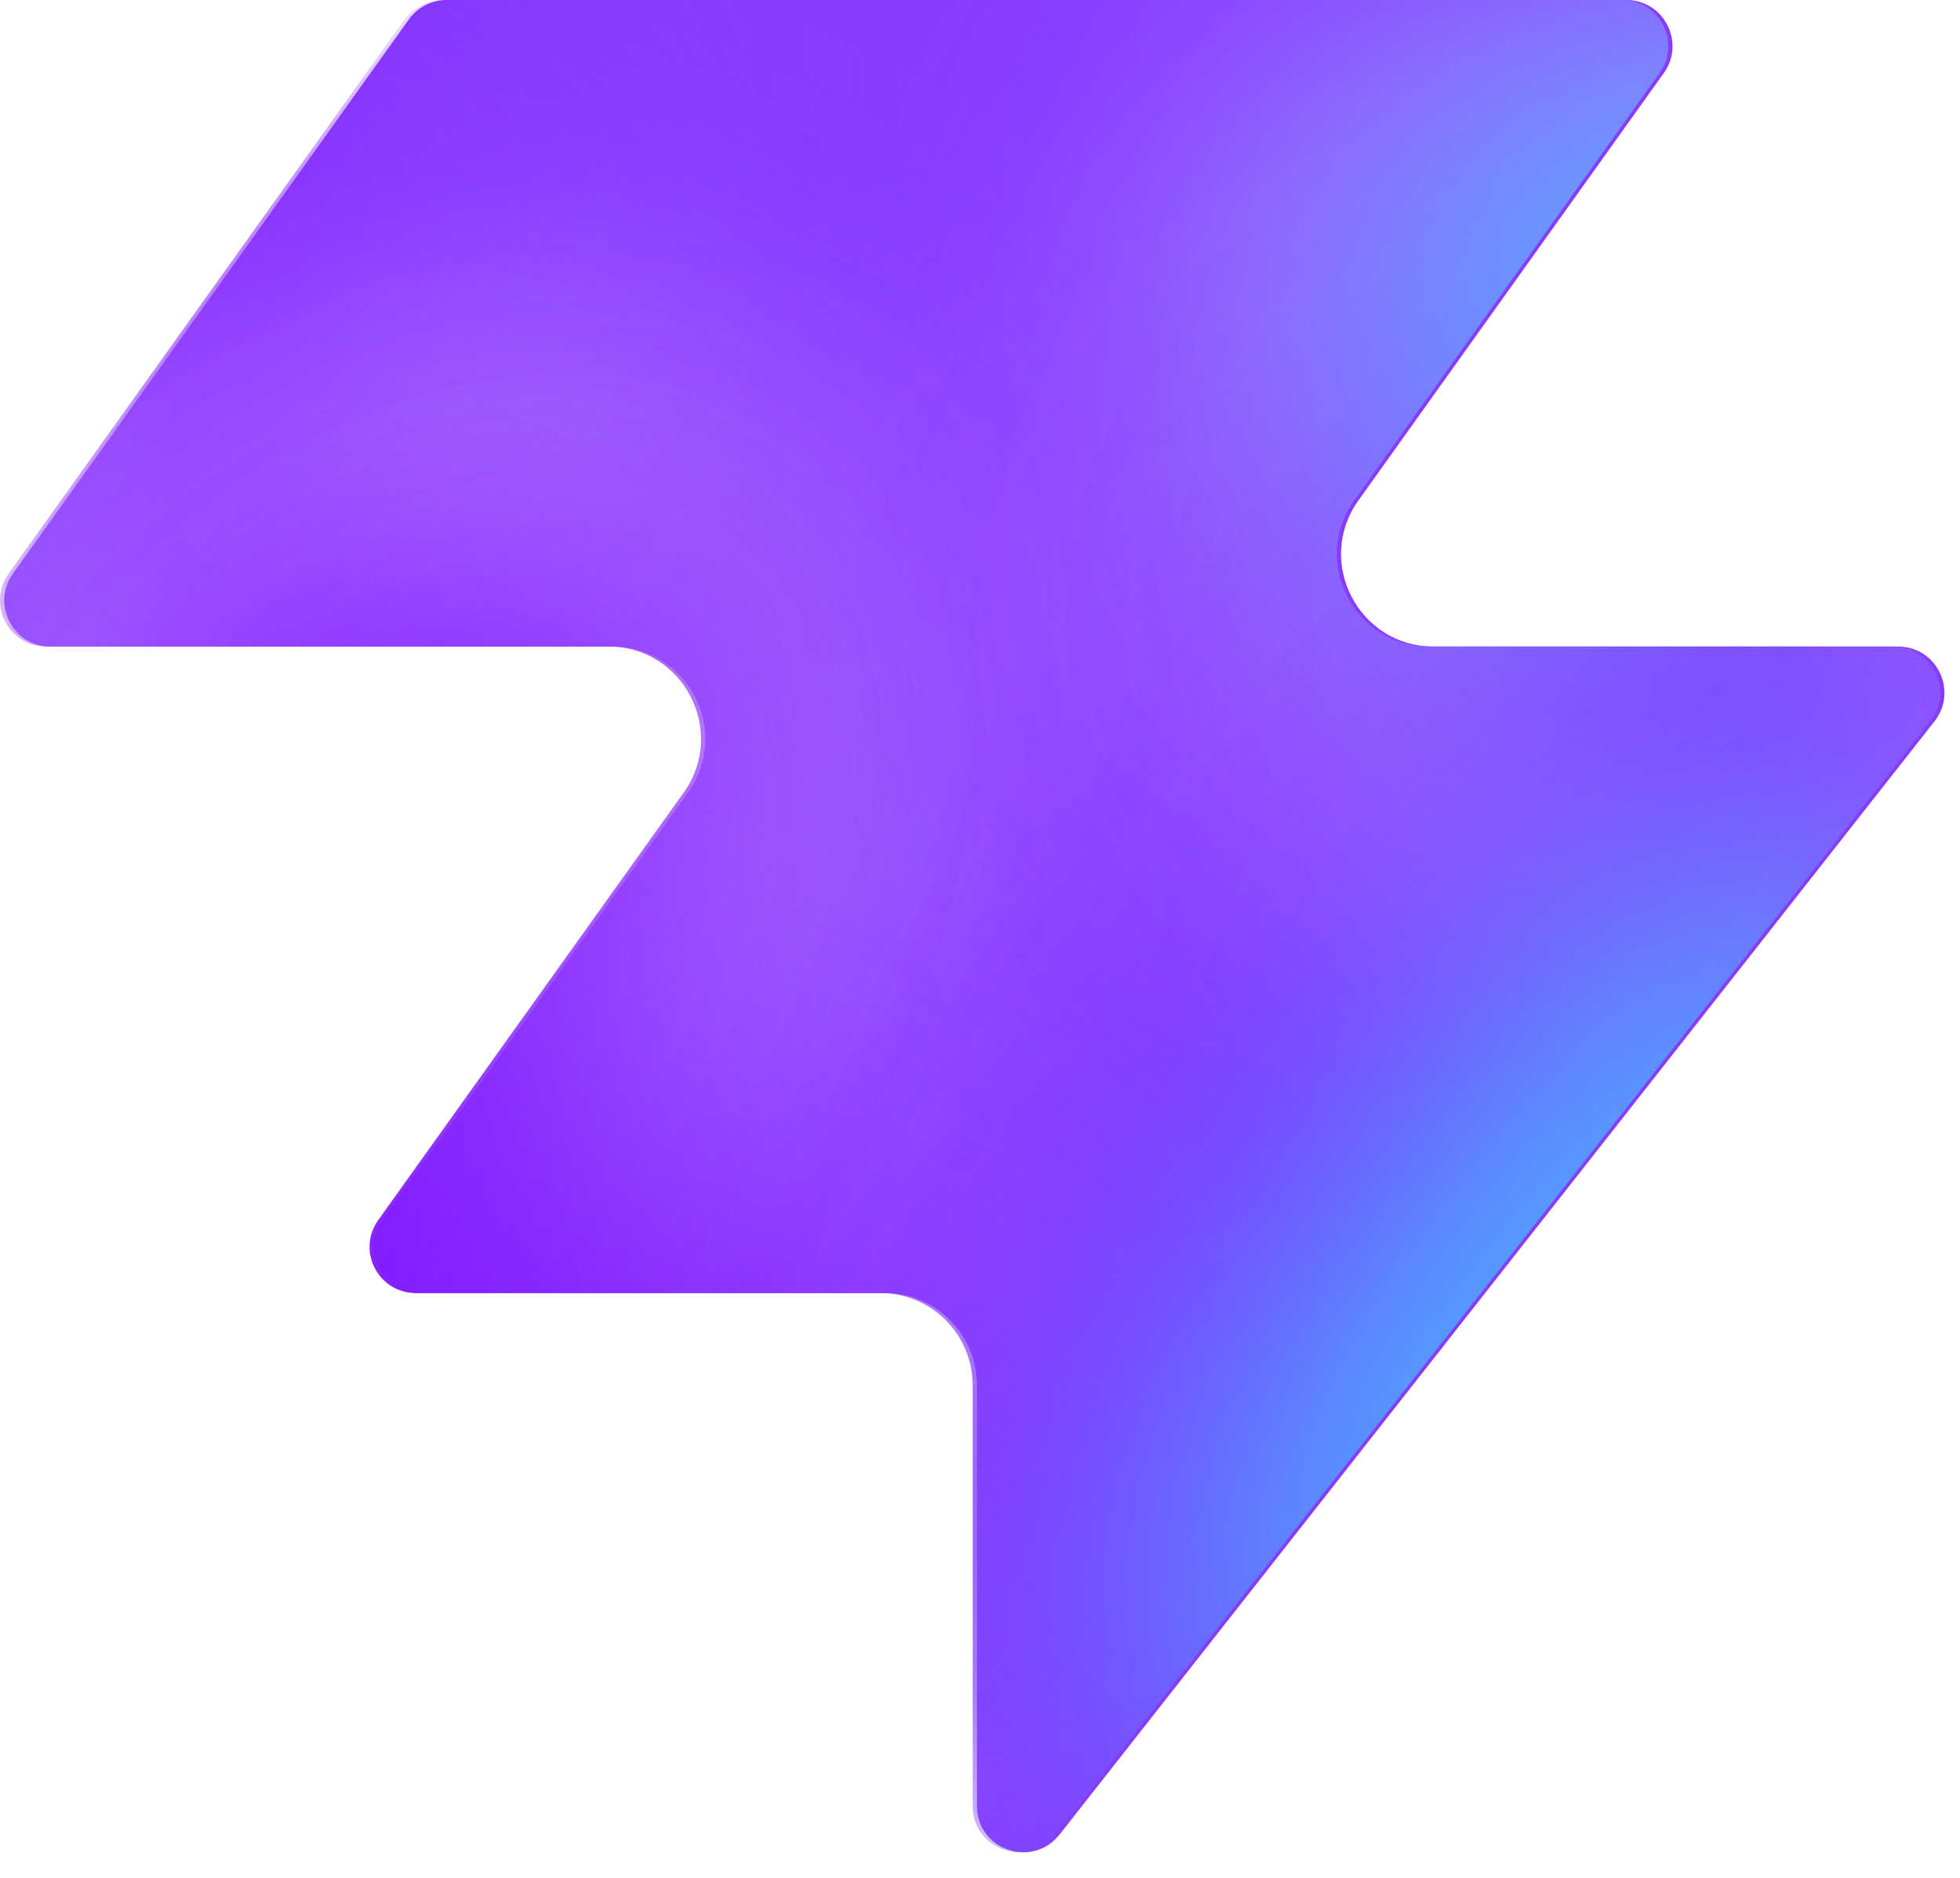
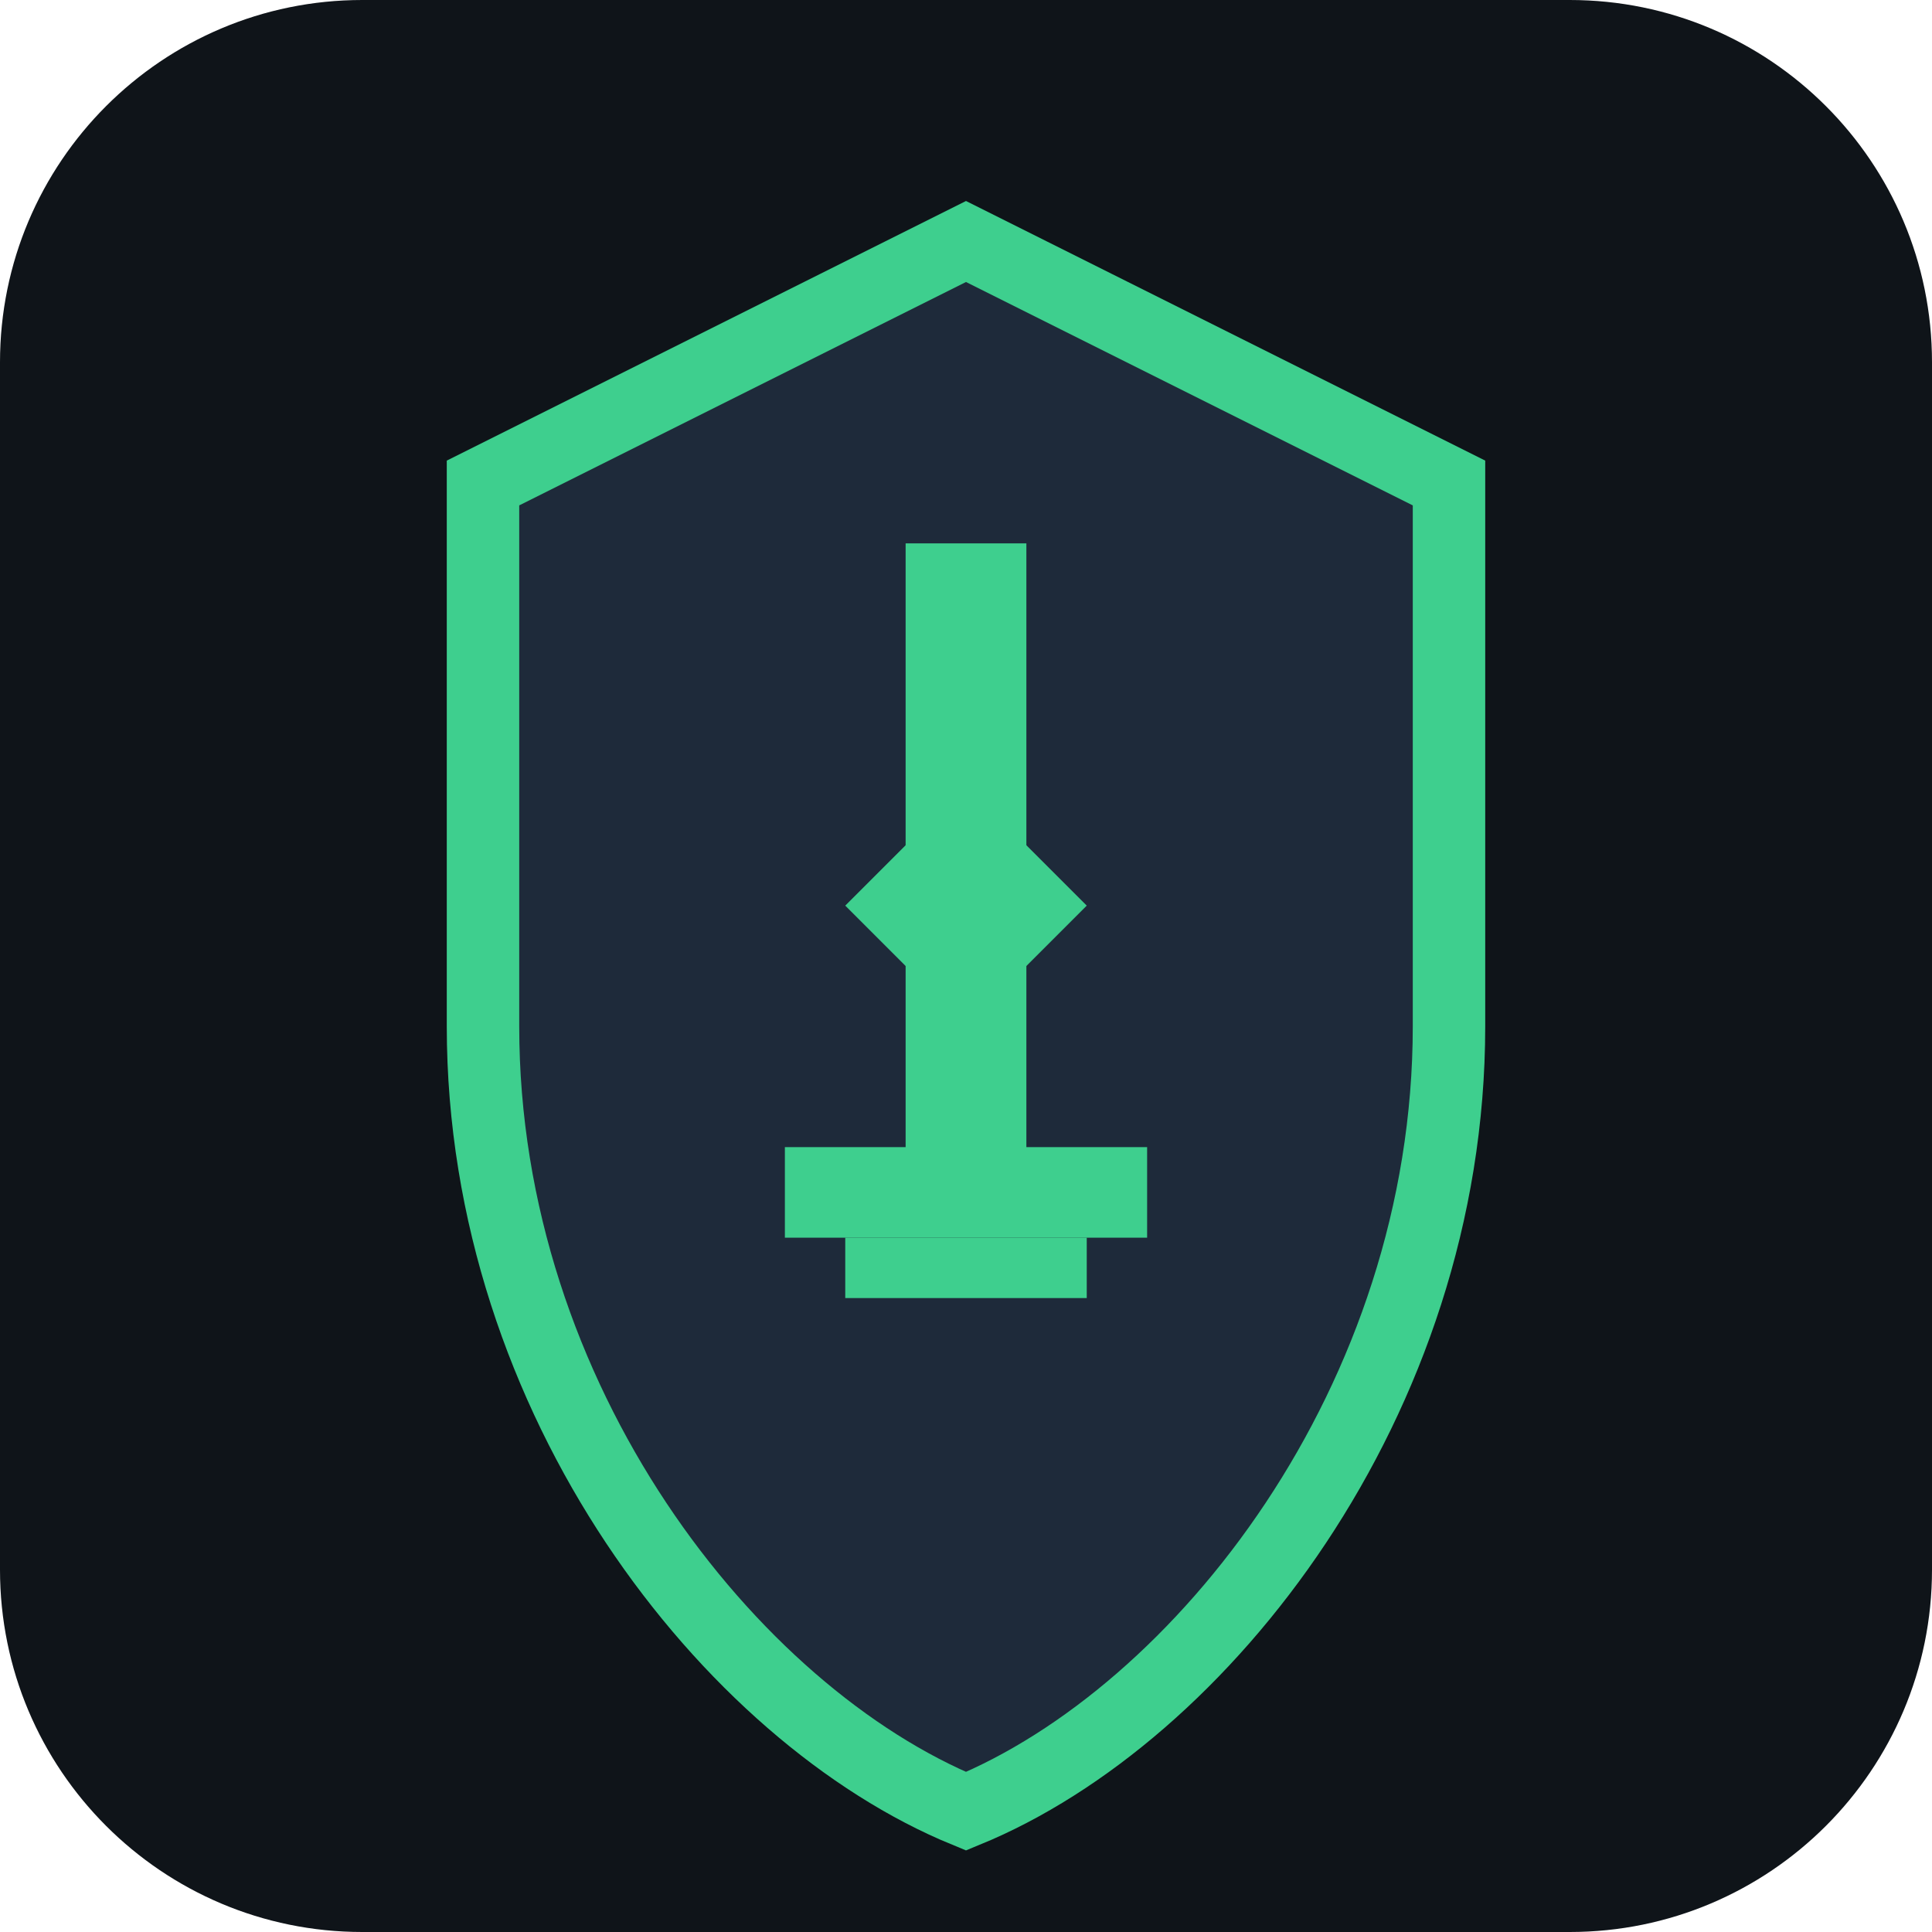
- <svg xmlns="http://www.w3.org/2000/svg" width="48" height="46" fill="none" viewBox="0 0 48 46">
-   <path fill="#863bff" d="M25.946 44.938c-.664.845-2.021.375-2.021-.698V33.937a2.26 2.26 0 0 0-2.262-2.262H10.287c-.92 0-1.456-1.04-.92-1.788l7.48-10.471c1.07-1.497 0-3.578-1.842-3.578H1.237c-.92 0-1.456-1.04-.92-1.788L10.013.474c.214-.297.556-.474.92-.474h28.894c.92 0 1.456 1.04.92 1.788l-7.48 10.471c-1.07 1.498 0 3.579 1.842 3.579h11.377c.943 0 1.473 1.088.89 1.83L25.947 44.94z" style="fill:#863bff;fill:color(display-p3 .525 .23 1);fill-opacity:1" />
-   <mask id="a" width="48" height="46" x="0" y="0" maskUnits="userSpaceOnUse" style="mask-type:alpha">
-     <path fill="#000" d="M25.842 44.938c-.664.844-2.021.375-2.021-.698V33.937a2.26 2.26 0 0 0-2.262-2.262H10.183c-.92 0-1.456-1.04-.92-1.788l7.48-10.471c1.07-1.498 0-3.579-1.842-3.579H1.133c-.92 0-1.456-1.04-.92-1.787L9.91.473c.214-.297.556-.474.92-.474h28.894c.92 0 1.456 1.04.92 1.788l-7.48 10.471c-1.07 1.498 0 3.578 1.842 3.578h11.377c.943 0 1.473 1.088.89 1.832L25.843 44.94z" style="fill:#000;fill-opacity:1" />
-   </mask>
-   <g mask="url(#a)">
-     <g filter="url(#b)">
-       <ellipse cx="5.508" cy="14.704" fill="#ede6ff" rx="5.508" ry="14.704" style="fill:#ede6ff;fill:color(display-p3 .927 .903 1);fill-opacity:1" transform="matrix(.00324 1 1 -.00324 -4.47 31.516)" />
-     </g>
-     <g filter="url(#c)">
-       <ellipse cx="10.399" cy="29.851" fill="#ede6ff" rx="10.399" ry="29.851" style="fill:#ede6ff;fill:color(display-p3 .927 .903 1);fill-opacity:1" transform="matrix(.00324 1 1 -.00324 -39.328 7.883)" />
-     </g>
-     <g filter="url(#d)">
-       <ellipse cx="5.508" cy="30.487" fill="#7e14ff" rx="5.508" ry="30.487" style="fill:#7e14ff;fill:color(display-p3 .492 .077 1);fill-opacity:1" transform="rotate(89.814 -25.913 -14.639)scale(1 -1)" />
-     </g>
-     <g filter="url(#e)">
-       <ellipse cx="5.508" cy="30.599" fill="#7e14ff" rx="5.508" ry="30.599" style="fill:#7e14ff;fill:color(display-p3 .492 .077 1);fill-opacity:1" transform="rotate(89.814 -32.644 -3.334)scale(1 -1)" />
-     </g>
-     <g filter="url(#f)">
-       <ellipse cx="5.508" cy="30.599" fill="#7e14ff" rx="5.508" ry="30.599" style="fill:#7e14ff;fill:color(display-p3 .492 .077 1);fill-opacity:1" transform="matrix(.00324 1 1 -.00324 -34.34 30.47)" />
-     </g>
-     <g filter="url(#g)">
-       <ellipse cx="14.072" cy="22.078" fill="#ede6ff" rx="14.072" ry="22.078" style="fill:#ede6ff;fill:color(display-p3 .927 .903 1);fill-opacity:1" transform="rotate(93.35 24.506 48.493)scale(-1 1)" />
-     </g>
-     <g filter="url(#h)">
-       <ellipse cx="3.47" cy="21.501" fill="#7e14ff" rx="3.47" ry="21.501" style="fill:#7e14ff;fill:color(display-p3 .492 .077 1);fill-opacity:1" transform="rotate(89.009 28.708 47.59)scale(-1 1)" />
-     </g>
-     <g filter="url(#i)">
-       <ellipse cx="3.47" cy="21.501" fill="#7e14ff" rx="3.47" ry="21.501" style="fill:#7e14ff;fill:color(display-p3 .492 .077 1);fill-opacity:1" transform="rotate(89.009 28.708 47.59)scale(-1 1)" />
-     </g>
-     <g filter="url(#j)">
-       <ellipse cx=".387" cy="8.972" fill="#7e14ff" rx="4.407" ry="29.108" style="fill:#7e14ff;fill:color(display-p3 .492 .077 1);fill-opacity:1" transform="rotate(39.51 .387 8.972)" />
-     </g>
-     <g filter="url(#k)">
-       <ellipse cx="47.523" cy="-6.092" fill="#7e14ff" rx="4.407" ry="29.108" style="fill:#7e14ff;fill:color(display-p3 .492 .077 1);fill-opacity:1" transform="rotate(37.892 47.523 -6.092)" />
-     </g>
-     <g filter="url(#l)">
-       <ellipse cx="41.412" cy="6.333" fill="#47bfff" rx="5.971" ry="9.665" style="fill:#47bfff;fill:color(display-p3 .28 .748 1);fill-opacity:1" transform="rotate(37.892 41.412 6.333)" />
-     </g>
-     <g filter="url(#m)">
-       <ellipse cx="-1.879" cy="38.332" fill="#7e14ff" rx="4.407" ry="29.108" style="fill:#7e14ff;fill:color(display-p3 .492 .077 1);fill-opacity:1" transform="rotate(37.892 -1.88 38.332)" />
-     </g>
-     <g filter="url(#n)">
-       <ellipse cx="-1.879" cy="38.332" fill="#7e14ff" rx="4.407" ry="29.108" style="fill:#7e14ff;fill:color(display-p3 .492 .077 1);fill-opacity:1" transform="rotate(37.892 -1.88 38.332)" />
-     </g>
-     <g filter="url(#o)">
-       <ellipse cx="35.651" cy="29.907" fill="#7e14ff" rx="4.407" ry="29.108" style="fill:#7e14ff;fill:color(display-p3 .492 .077 1);fill-opacity:1" transform="rotate(37.892 35.651 29.907)" />
-     </g>
-     <g filter="url(#p)">
-       <ellipse cx="38.418" cy="32.4" fill="#47bfff" rx="5.971" ry="15.297" style="fill:#47bfff;fill:color(display-p3 .28 .748 1);fill-opacity:1" transform="rotate(37.892 38.418 32.4)" />
-     </g>
+ <svg xmlns="http://www.w3.org/2000/svg" viewBox="0 0 32 32" role="img" aria-label="RPGSkills">
+   <rect width="32" height="32" rx="6" fill="#0f1419" />
+   <path fill="#1e2a3a" stroke="#3ecf8e" stroke-width="1.2" d="M16 4 24 8v9c0 6.2-4.1 11.4-8 13-3.9-1.6-8-6.8-8-13V8Z" />
+   <g fill="#3ecf8e">
+     <rect x="15" y="9" width="2" height="11" />
+     <rect x="13" y="19" width="6" height="1.5" />
+     <rect x="14" y="20.5" width="4" height="1" />
  </g>
-   <defs>
-     <filter id="b" width="60.045" height="41.654" x="-19.77" y="16.149" color-interpolation-filters="sRGB" filterUnits="userSpaceOnUse">
-       <feFlood flood-opacity="0" result="BackgroundImageFix" />
-       <feBlend in="SourceGraphic" in2="BackgroundImageFix" result="shape" />
-       <feGaussianBlur result="effect1_foregroundBlur_2002_17158" stdDeviation="7.659" />
-     </filter>
-     <filter id="c" width="90.34" height="51.437" x="-54.613" y="-7.533" color-interpolation-filters="sRGB" filterUnits="userSpaceOnUse">
-       <feFlood flood-opacity="0" result="BackgroundImageFix" />
-       <feBlend in="SourceGraphic" in2="BackgroundImageFix" result="shape" />
-       <feGaussianBlur result="effect1_foregroundBlur_2002_17158" stdDeviation="7.659" />
-     </filter>
-     <filter id="d" width="79.355" height="29.4" x="-49.64" y="2.03" color-interpolation-filters="sRGB" filterUnits="userSpaceOnUse">
-       <feFlood flood-opacity="0" result="BackgroundImageFix" />
-       <feBlend in="SourceGraphic" in2="BackgroundImageFix" result="shape" />
-       <feGaussianBlur result="effect1_foregroundBlur_2002_17158" stdDeviation="4.596" />
-     </filter>
-     <filter id="e" width="79.579" height="29.4" x="-45.045" y="20.029" color-interpolation-filters="sRGB" filterUnits="userSpaceOnUse">
-       <feFlood flood-opacity="0" result="BackgroundImageFix" />
-       <feBlend in="SourceGraphic" in2="BackgroundImageFix" result="shape" />
-       <feGaussianBlur result="effect1_foregroundBlur_2002_17158" stdDeviation="4.596" />
-     </filter>
-     <filter id="f" width="79.579" height="29.4" x="-43.513" y="21.178" color-interpolation-filters="sRGB" filterUnits="userSpaceOnUse">
-       <feFlood flood-opacity="0" result="BackgroundImageFix" />
-       <feBlend in="SourceGraphic" in2="BackgroundImageFix" result="shape" />
-       <feGaussianBlur result="effect1_foregroundBlur_2002_17158" stdDeviation="4.596" />
-     </filter>
-     <filter id="g" width="74.749" height="58.852" x="15.756" y="-17.901" color-interpolation-filters="sRGB" filterUnits="userSpaceOnUse">
-       <feFlood flood-opacity="0" result="BackgroundImageFix" />
-       <feBlend in="SourceGraphic" in2="BackgroundImageFix" result="shape" />
-       <feGaussianBlur result="effect1_foregroundBlur_2002_17158" stdDeviation="7.659" />
-     </filter>
-     <filter id="h" width="61.377" height="25.362" x="23.548" y="2.284" color-interpolation-filters="sRGB" filterUnits="userSpaceOnUse">
-       <feFlood flood-opacity="0" result="BackgroundImageFix" />
-       <feBlend in="SourceGraphic" in2="BackgroundImageFix" result="shape" />
-       <feGaussianBlur result="effect1_foregroundBlur_2002_17158" stdDeviation="4.596" />
-     </filter>
-     <filter id="i" width="61.377" height="25.362" x="23.548" y="2.284" color-interpolation-filters="sRGB" filterUnits="userSpaceOnUse">
-       <feFlood flood-opacity="0" result="BackgroundImageFix" />
-       <feBlend in="SourceGraphic" in2="BackgroundImageFix" result="shape" />
-       <feGaussianBlur result="effect1_foregroundBlur_2002_17158" stdDeviation="4.596" />
-     </filter>
-     <filter id="j" width="56.045" height="63.649" x="-27.636" y="-22.853" color-interpolation-filters="sRGB" filterUnits="userSpaceOnUse">
-       <feFlood flood-opacity="0" result="BackgroundImageFix" />
-       <feBlend in="SourceGraphic" in2="BackgroundImageFix" result="shape" />
-       <feGaussianBlur result="effect1_foregroundBlur_2002_17158" stdDeviation="4.596" />
-     </filter>
-     <filter id="k" width="54.814" height="64.646" x="20.116" y="-38.415" color-interpolation-filters="sRGB" filterUnits="userSpaceOnUse">
-       <feFlood flood-opacity="0" result="BackgroundImageFix" />
-       <feBlend in="SourceGraphic" in2="BackgroundImageFix" result="shape" />
-       <feGaussianBlur result="effect1_foregroundBlur_2002_17158" stdDeviation="4.596" />
-     </filter>
-     <filter id="l" width="33.541" height="35.313" x="24.641" y="-11.323" color-interpolation-filters="sRGB" filterUnits="userSpaceOnUse">
-       <feFlood flood-opacity="0" result="BackgroundImageFix" />
-       <feBlend in="SourceGraphic" in2="BackgroundImageFix" result="shape" />
-       <feGaussianBlur result="effect1_foregroundBlur_2002_17158" stdDeviation="4.596" />
-     </filter>
-     <filter id="m" width="54.814" height="64.646" x="-29.286" y="6.009" color-interpolation-filters="sRGB" filterUnits="userSpaceOnUse">
-       <feFlood flood-opacity="0" result="BackgroundImageFix" />
-       <feBlend in="SourceGraphic" in2="BackgroundImageFix" result="shape" />
-       <feGaussianBlur result="effect1_foregroundBlur_2002_17158" stdDeviation="4.596" />
-     </filter>
-     <filter id="n" width="54.814" height="64.646" x="-29.286" y="6.009" color-interpolation-filters="sRGB" filterUnits="userSpaceOnUse">
-       <feFlood flood-opacity="0" result="BackgroundImageFix" />
-       <feBlend in="SourceGraphic" in2="BackgroundImageFix" result="shape" />
-       <feGaussianBlur result="effect1_foregroundBlur_2002_17158" stdDeviation="4.596" />
-     </filter>
-     <filter id="o" width="54.814" height="64.646" x="8.244" y="-2.416" color-interpolation-filters="sRGB" filterUnits="userSpaceOnUse">
-       <feFlood flood-opacity="0" result="BackgroundImageFix" />
-       <feBlend in="SourceGraphic" in2="BackgroundImageFix" result="shape" />
-       <feGaussianBlur result="effect1_foregroundBlur_2002_17158" stdDeviation="4.596" />
-     </filter>
-     <filter id="p" width="39.409" height="43.623" x="18.713" y="10.588" color-interpolation-filters="sRGB" filterUnits="userSpaceOnUse">
-       <feFlood flood-opacity="0" result="BackgroundImageFix" />
-       <feBlend in="SourceGraphic" in2="BackgroundImageFix" result="shape" />
-       <feGaussianBlur result="effect1_foregroundBlur_2002_17158" stdDeviation="4.596" />
-     </filter>
-   </defs>
+   <path fill="#3ecf8e" d="m16 13 2 2-2 2-2-2 2-2Z" />
</svg>
